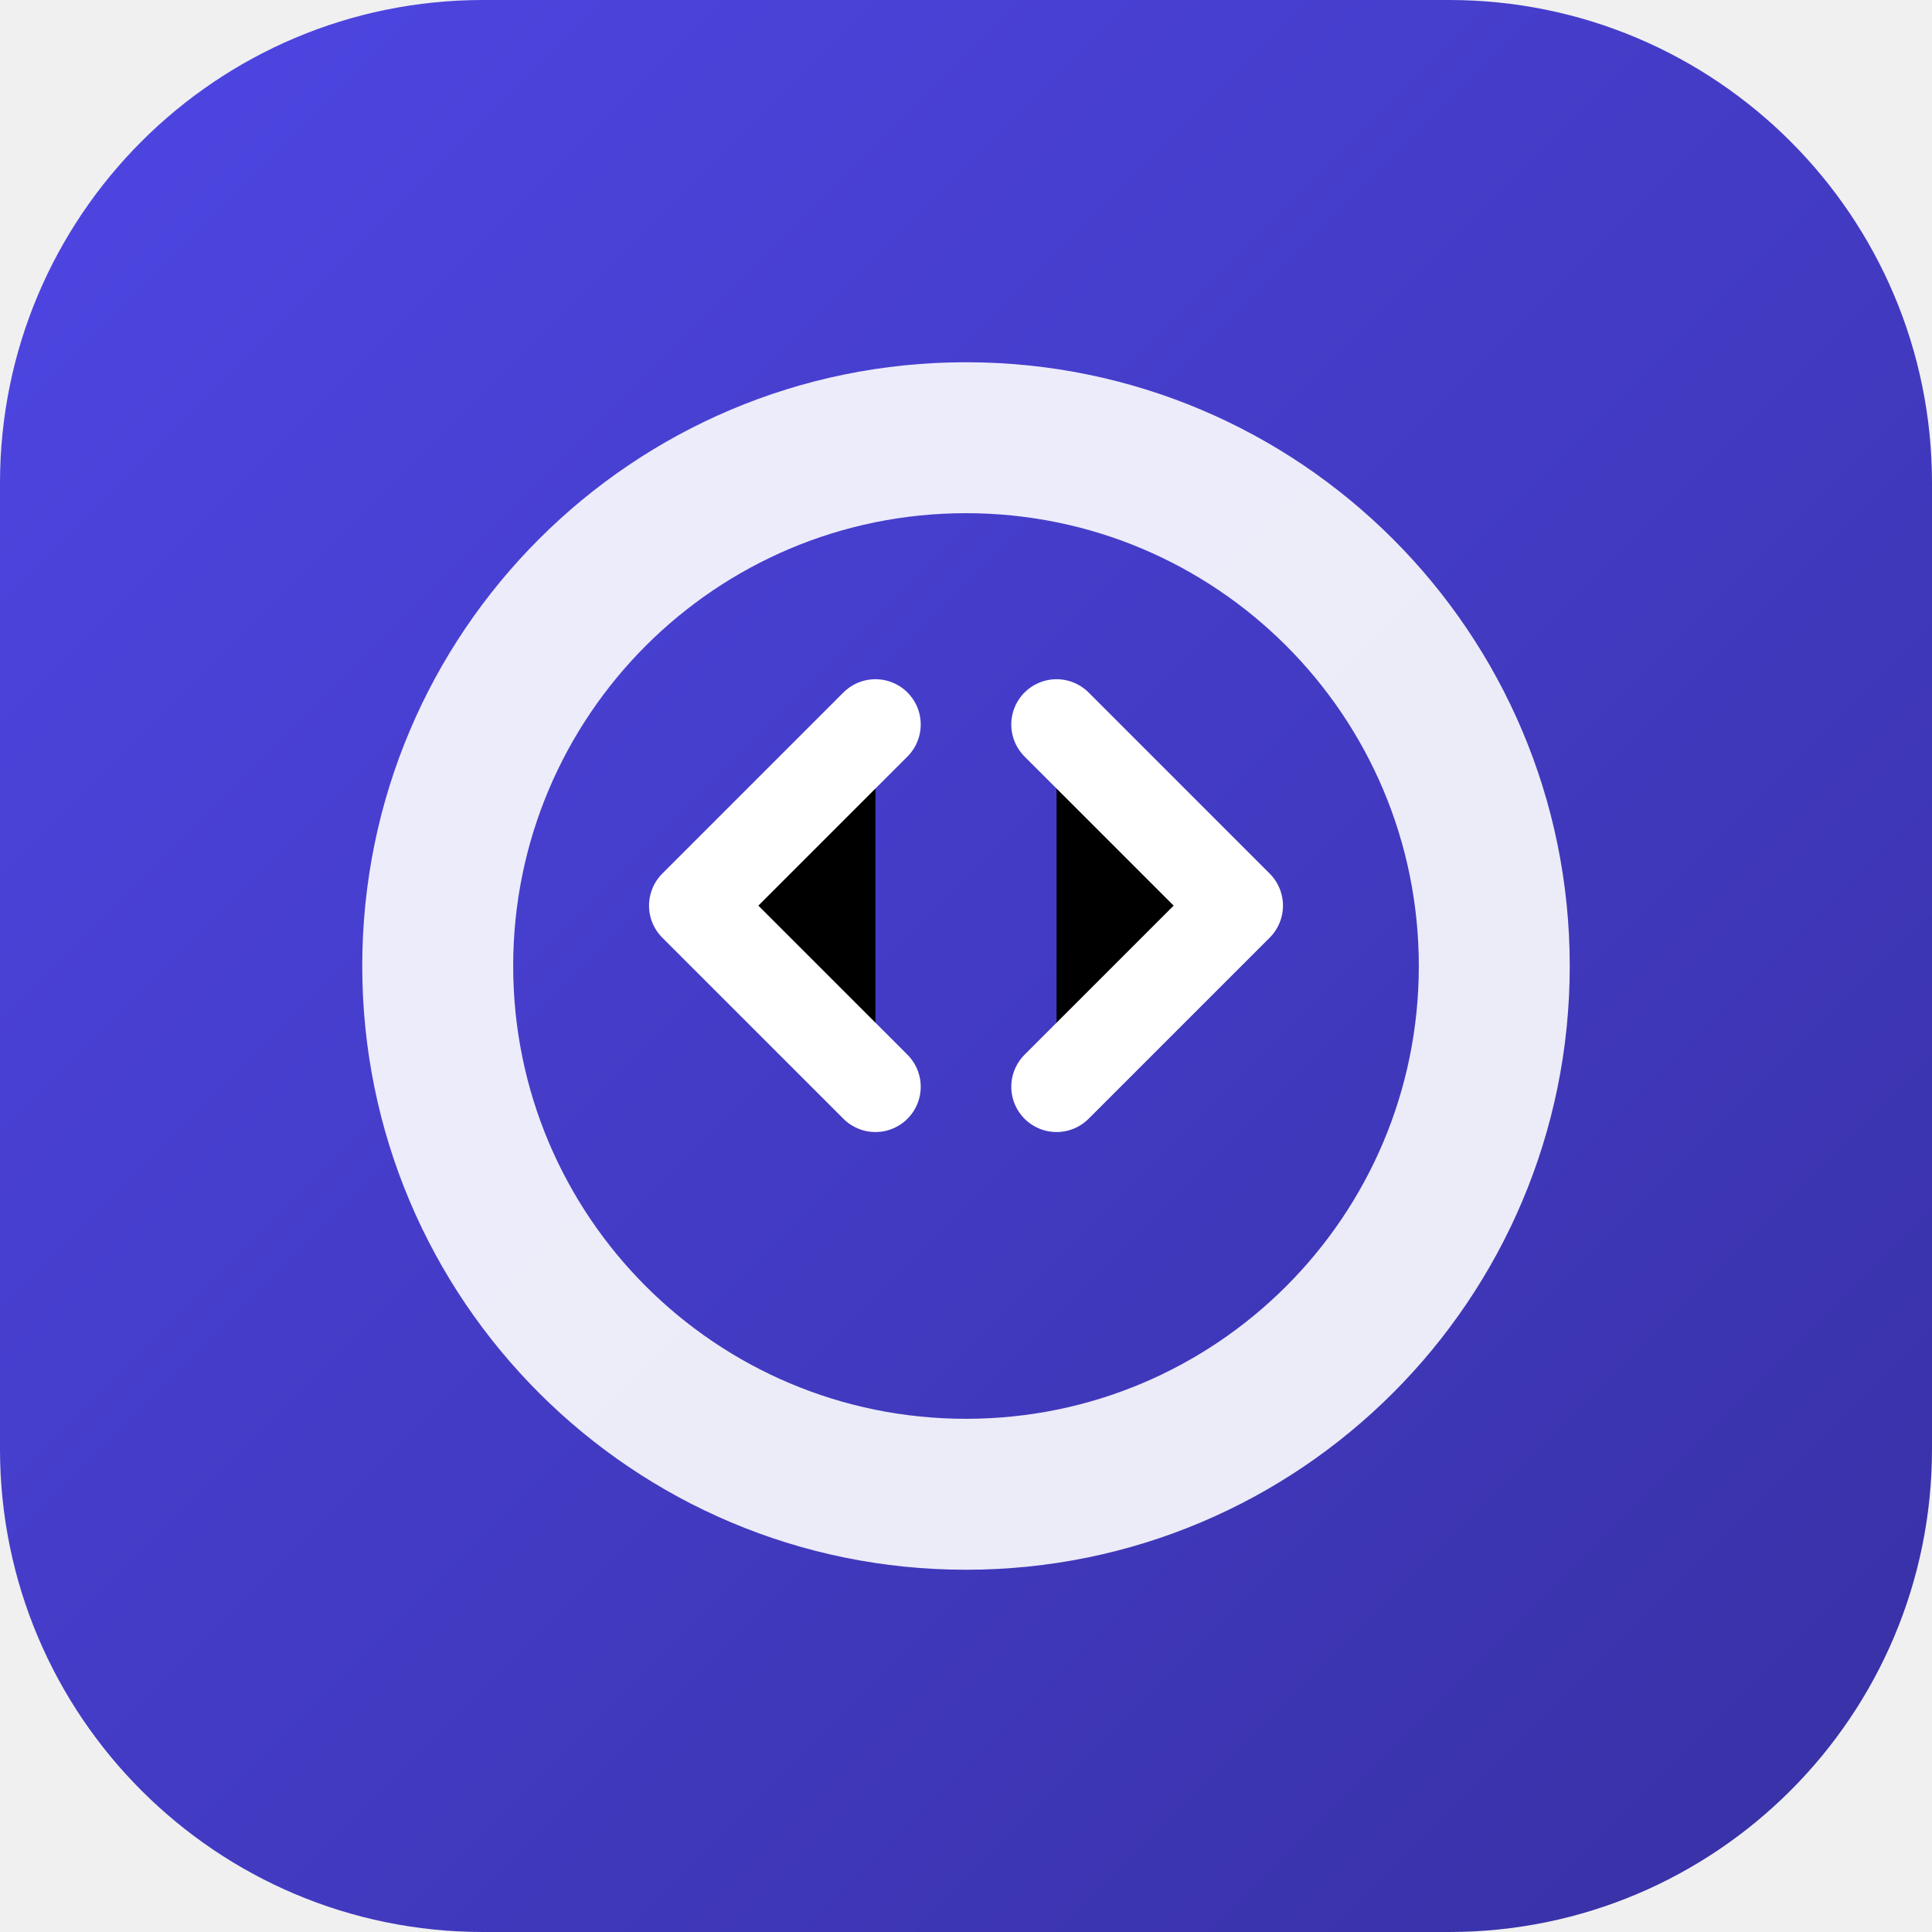
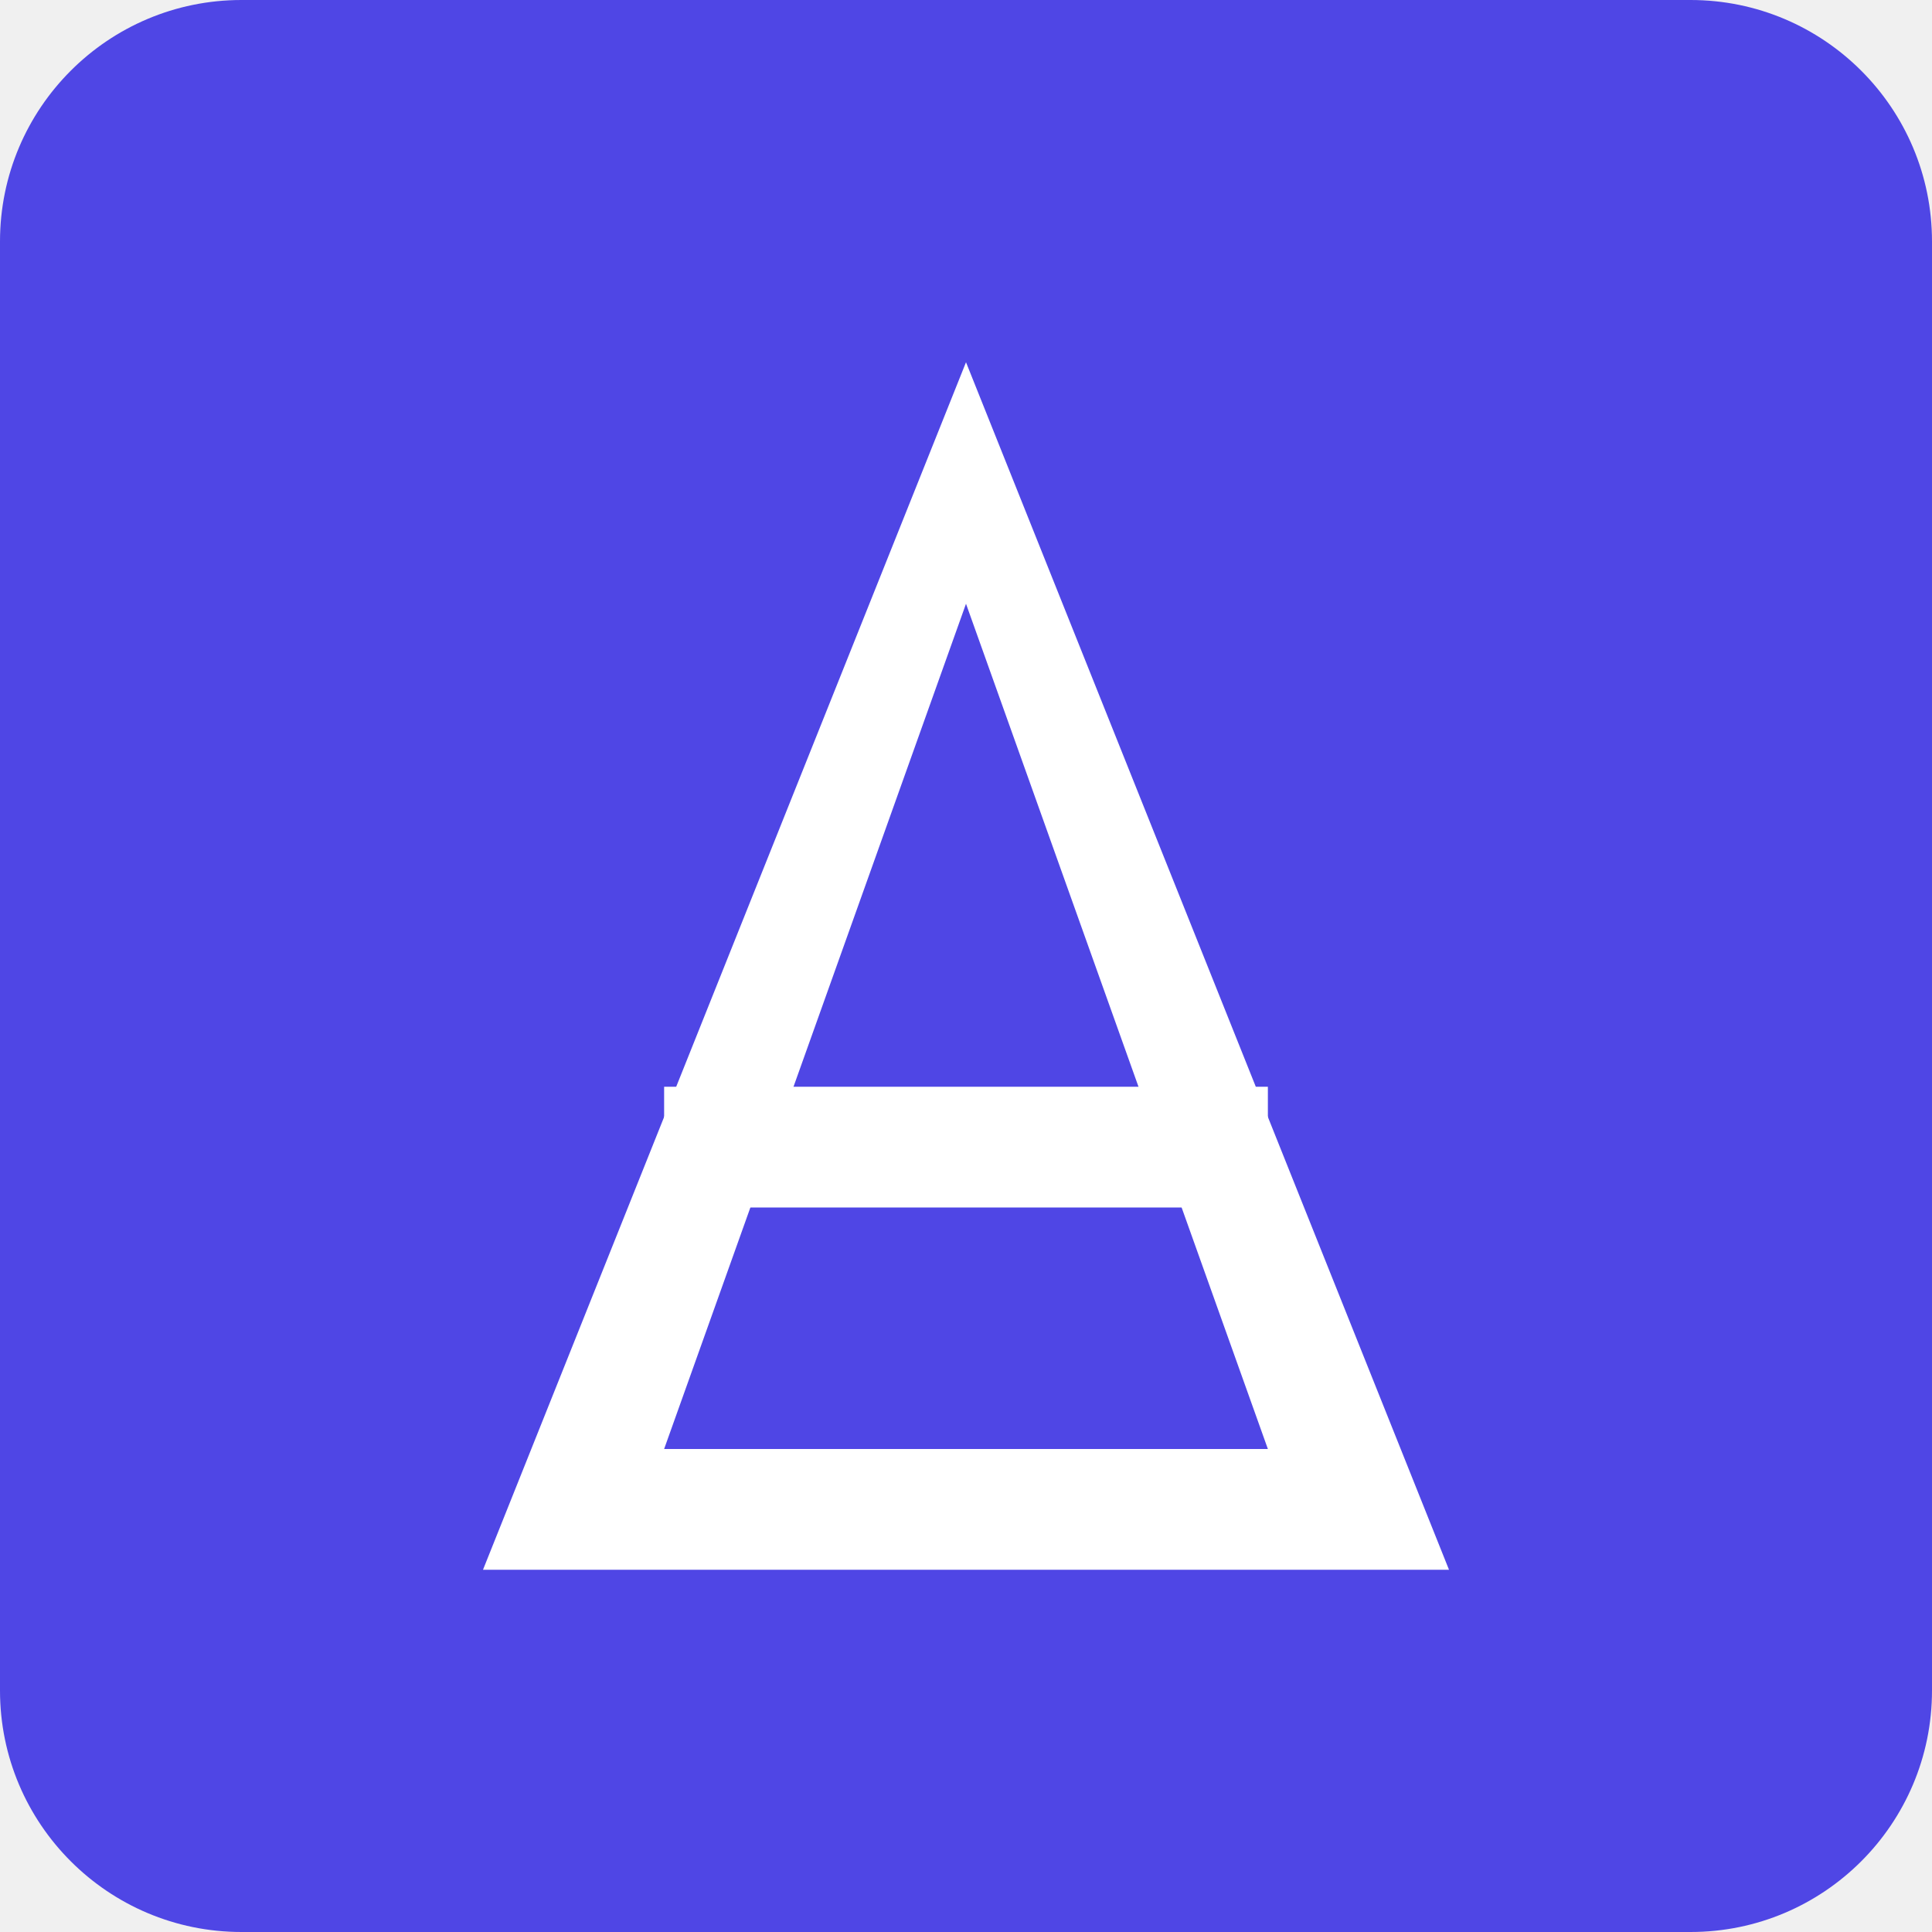
<svg xmlns="http://www.w3.org/2000/svg" viewBox="0 0 512 512">
-   <defs>
-     <linearGradient id="brandGradient" x1="0%" y1="0%" x2="100%" y2="100%">
-       <stop offset="0%" stop-color="#4F46E5" />
-       <stop offset="100%" stop-color="#3730A3" />
-     </linearGradient>
-   </defs>
-   <rect width="512" height="512" rx="128" fill="url(#brandGradient)" />
-   <path d="M256 96c-88.4 0-160 71.6-160 160s71.6 160 160 160 160-71.6 160-160S344.4 96 256 96zm0 280c-66.3 0-120-53.7-120-120s53.7-120 120-120 120 53.7 120 120-53.7 120-120 120z" fill="white" fill-opacity="0.9" />
-   <path d="M280 192l48 48-48 48M232 288l-48-48 48-48" stroke="white" stroke-width="24" stroke-linecap="round" stroke-linejoin="round" />
+   <rect width="512" height="512" fill="#4F46E5" rx="64" />
+   <path d="M256 96L384 416H128L256 96zM256 160L176 384H336L256 160z" fill="white" />
+   <rect x="176" y="288" width="160" height="32" fill="white" />
</svg>
